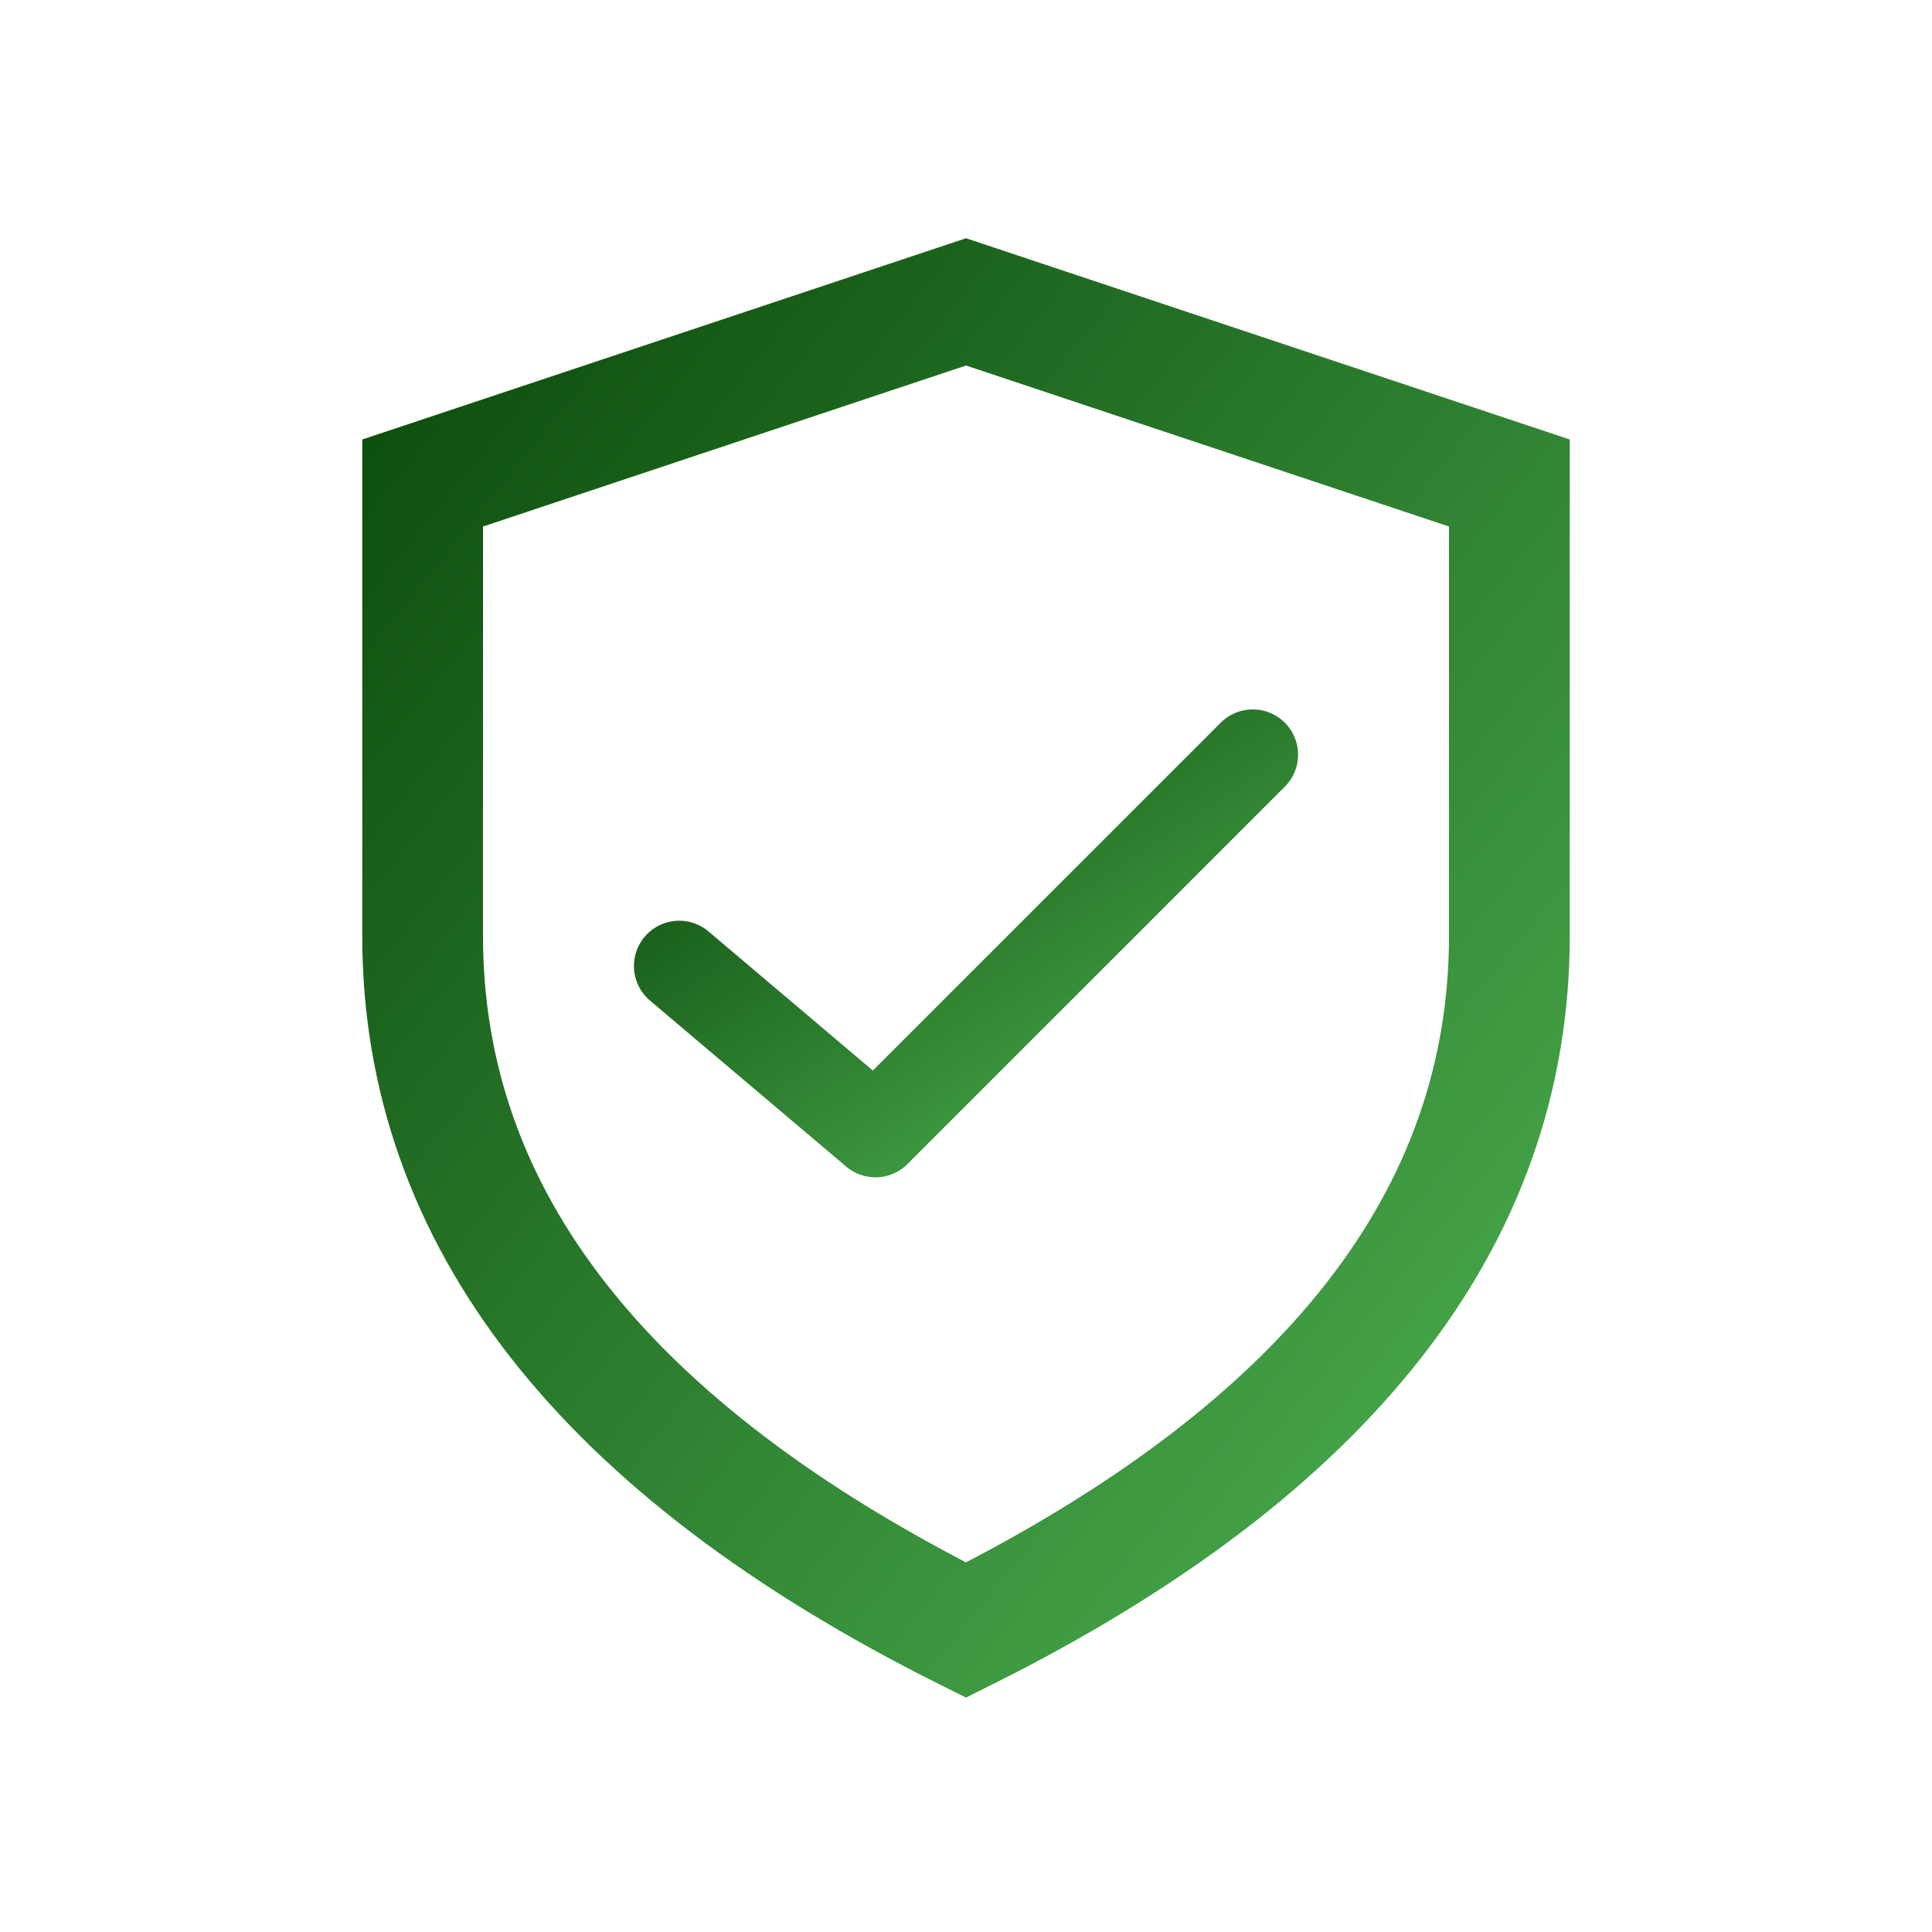
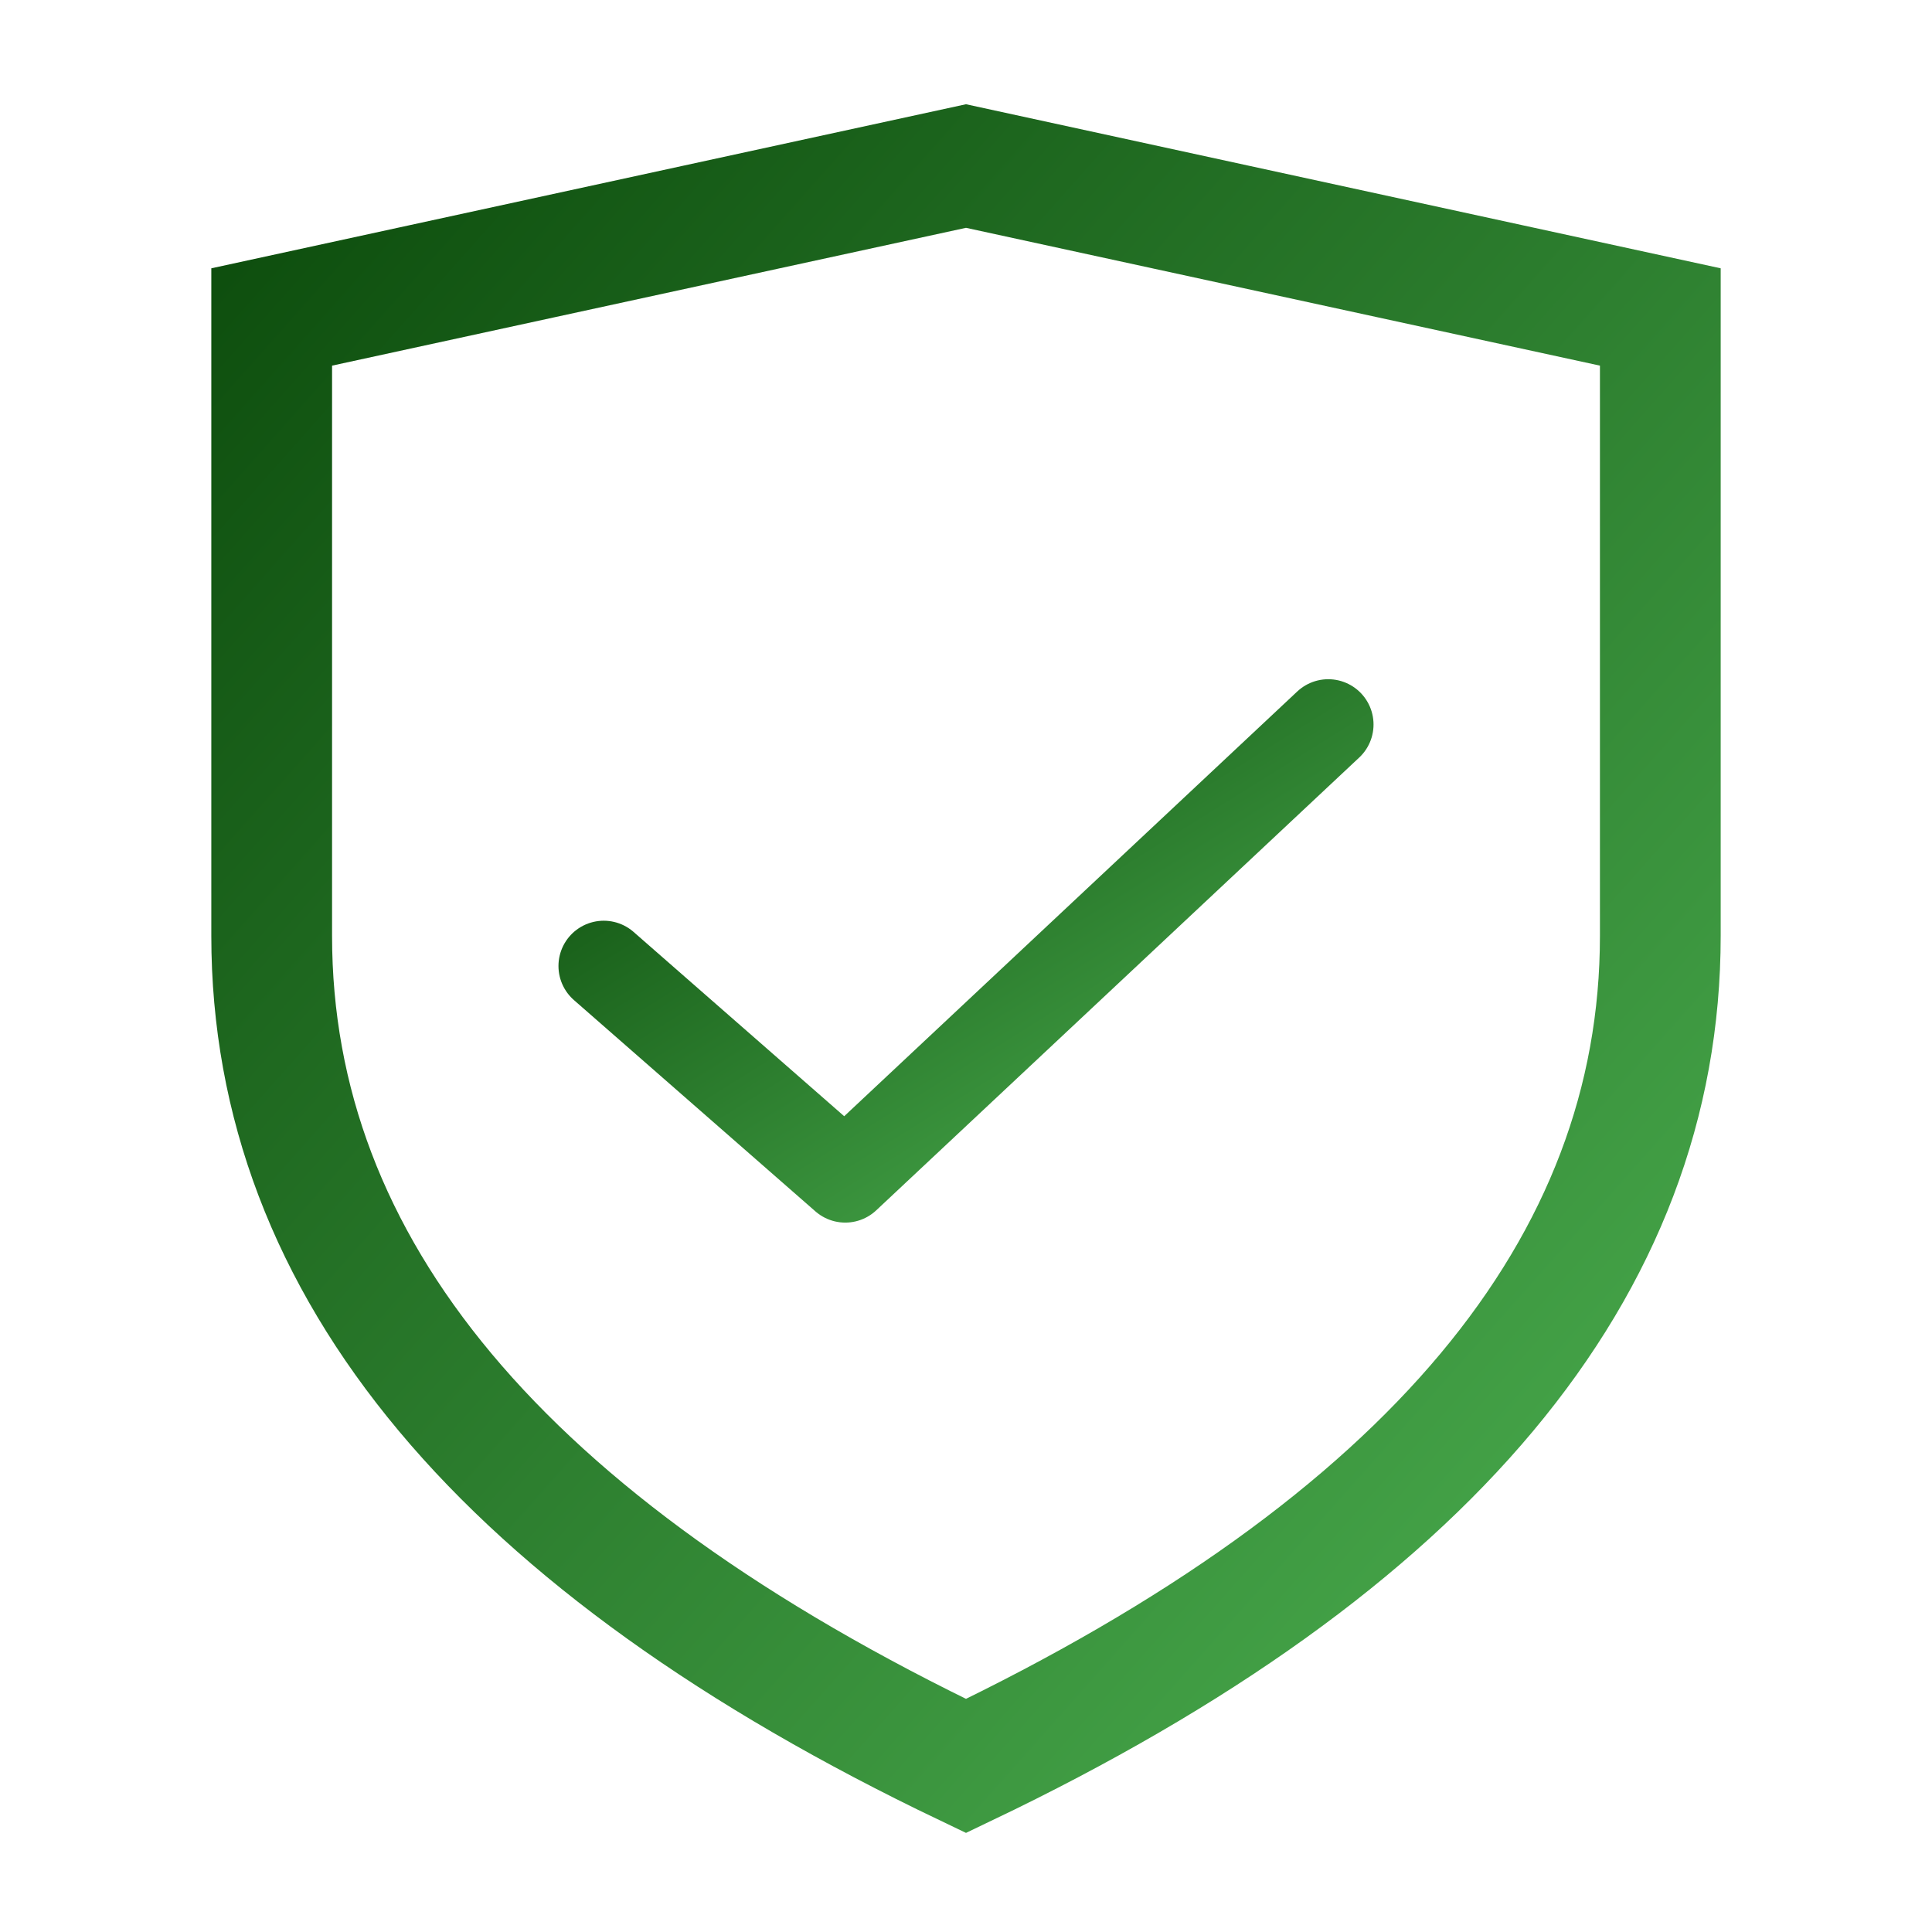
<svg xmlns="http://www.w3.org/2000/svg" width="128" height="128" viewBox="0 0 128 128" fill="none">
  <defs>
    <linearGradient id="greenGrad" x1="0%" y1="0%" x2="100%" y2="100%">
      <stop offset="0%" style="stop-color:#0D4D0D;stop-opacity:1" />
      <stop offset="100%" style="stop-color:#4CAF50;stop-opacity:1" />
    </linearGradient>
  </defs>
-   <path d="M 64 20 L 100 32 L 100 62 Q 100 90 64 108 Q 28 90 28 62 L 28 32 Z" stroke="url(#greenGrad)" stroke-width="8" fill="none" />
-   <path d="M 45 64 L 58 75 L 83 50" stroke="url(#greenGrad)" stroke-width="6" stroke-linecap="round" stroke-linejoin="round" fill="none" />
+   <path d="M 64 11 L 110 21 L 110 62 Q 110 95 64 117 Q 18 95 18 62 L 18 21 Z" stroke="url(#greenGrad)" stroke-width="8" fill="none" />
+   <path d="M 40 64 L 56 78 L 88 48" stroke="url(#greenGrad)" stroke-width="6" stroke-linecap="round" stroke-linejoin="round" fill="none" />
</svg>
